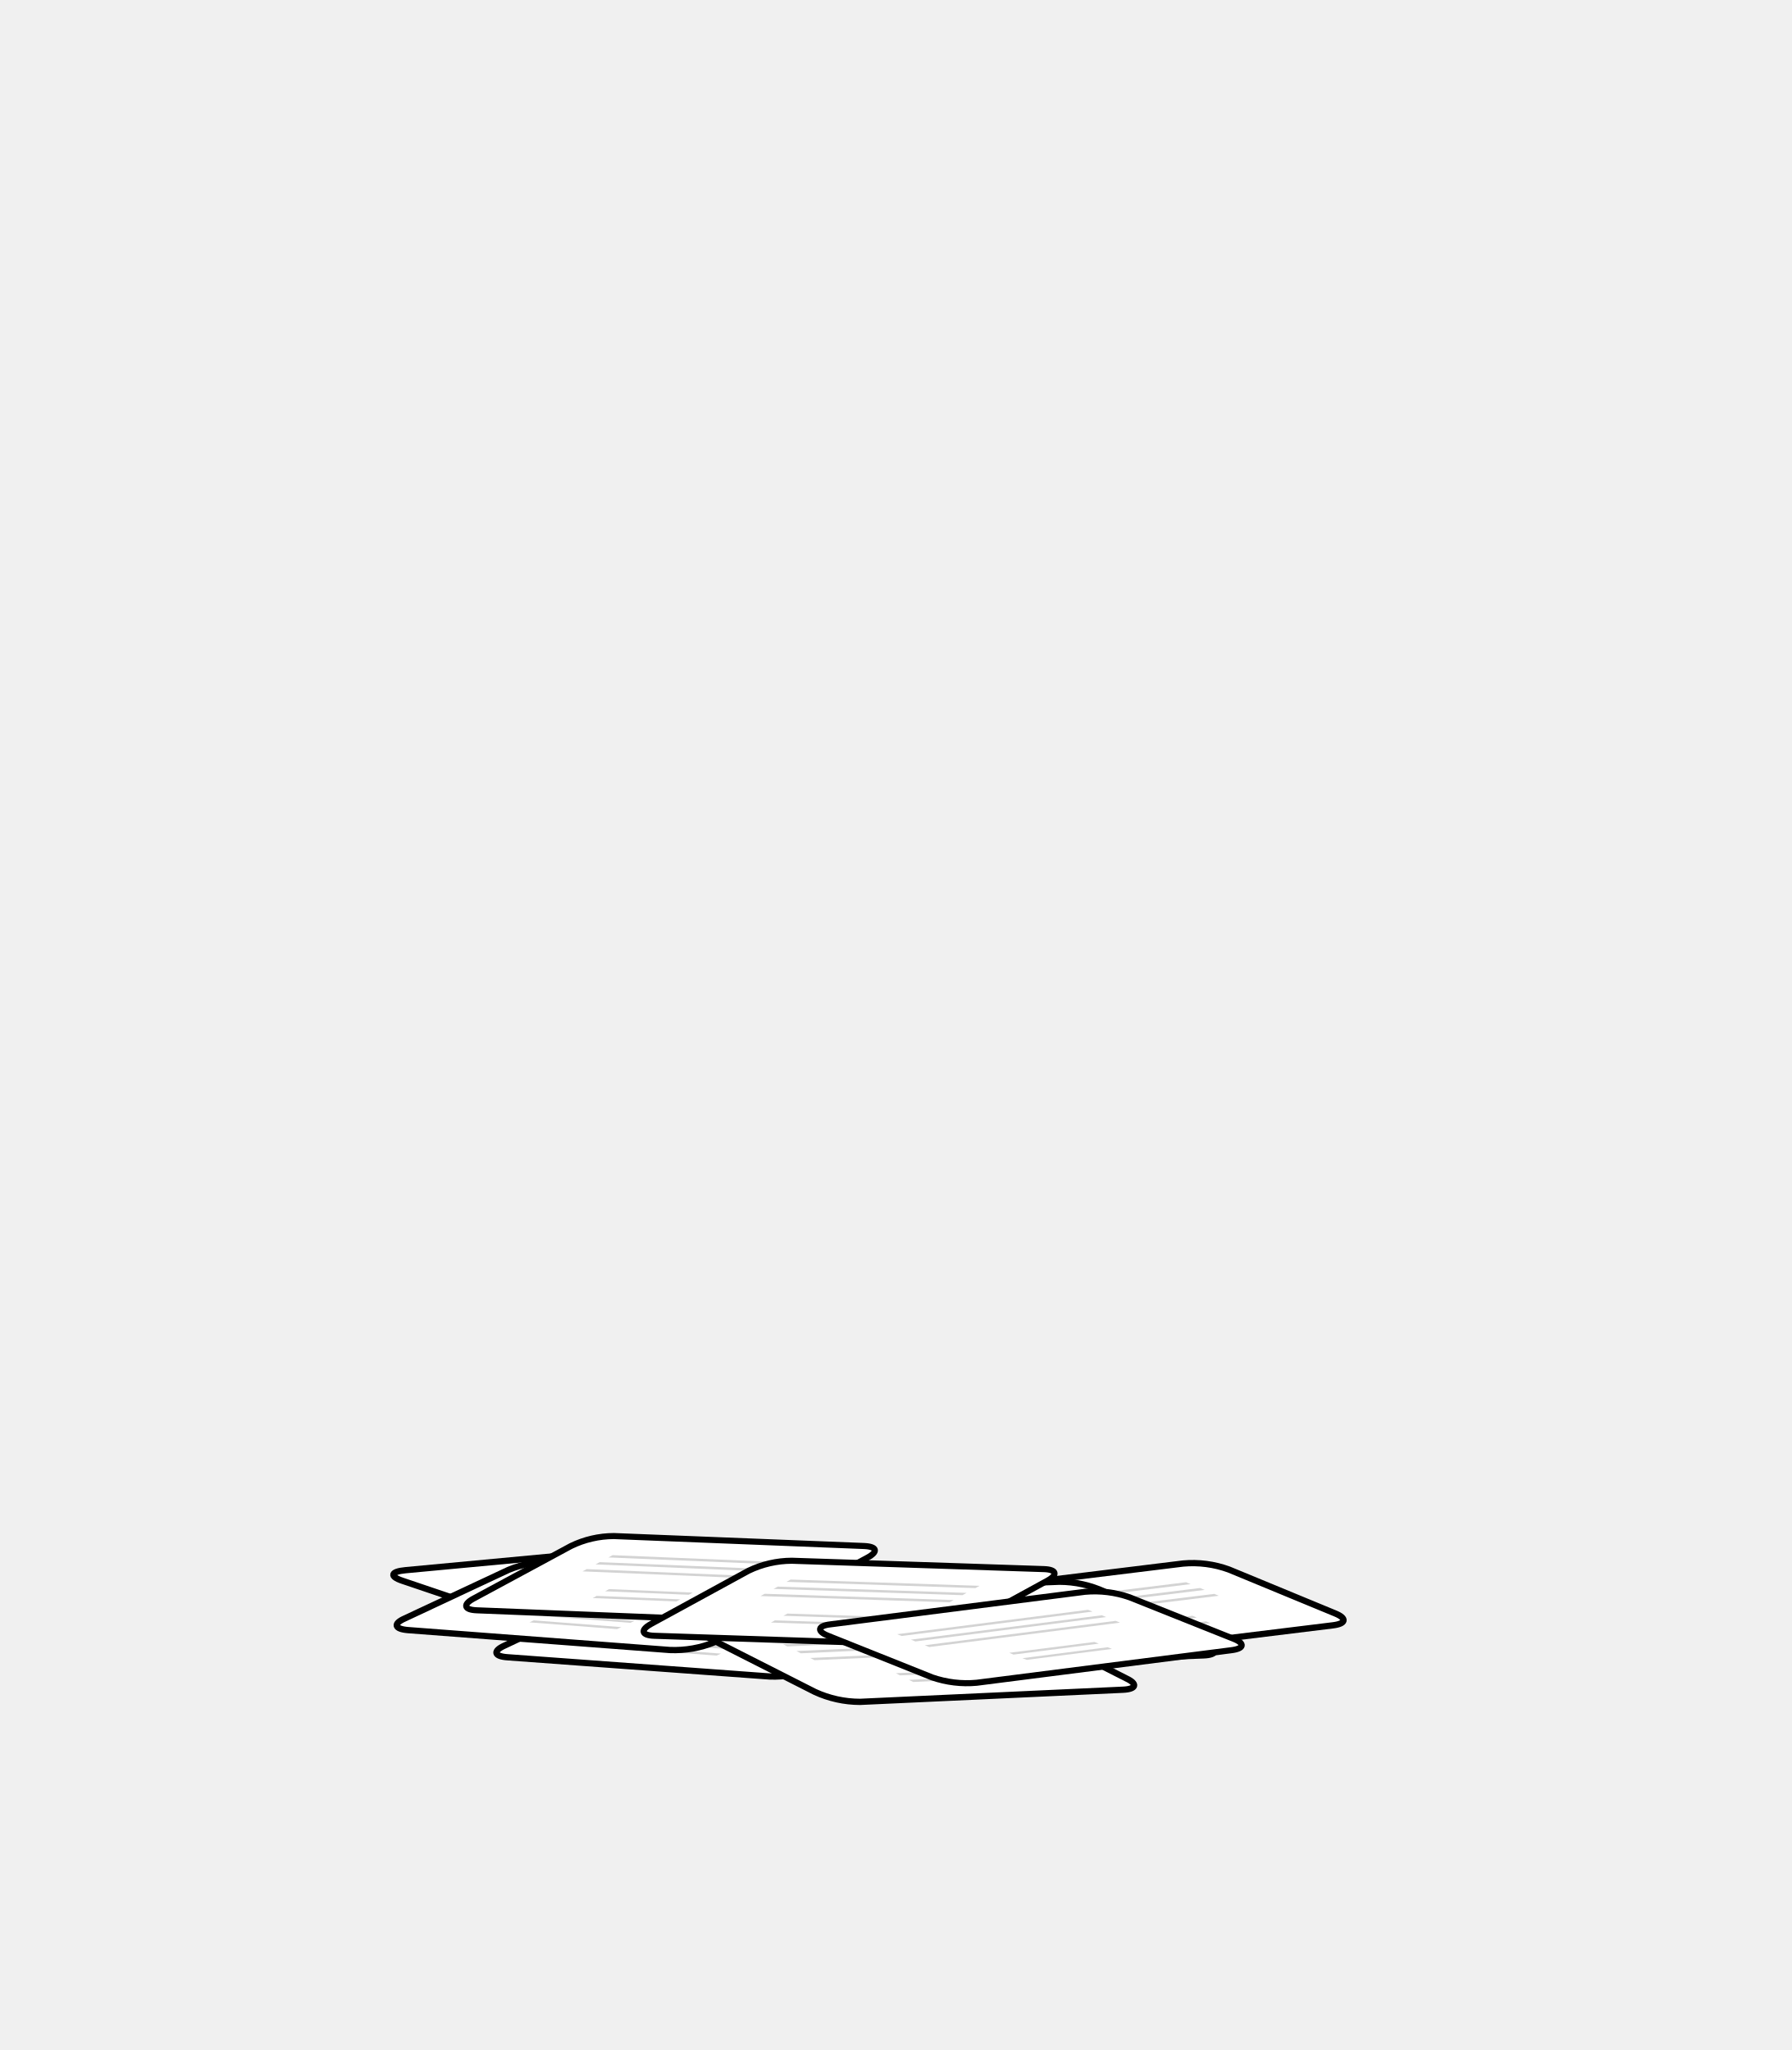
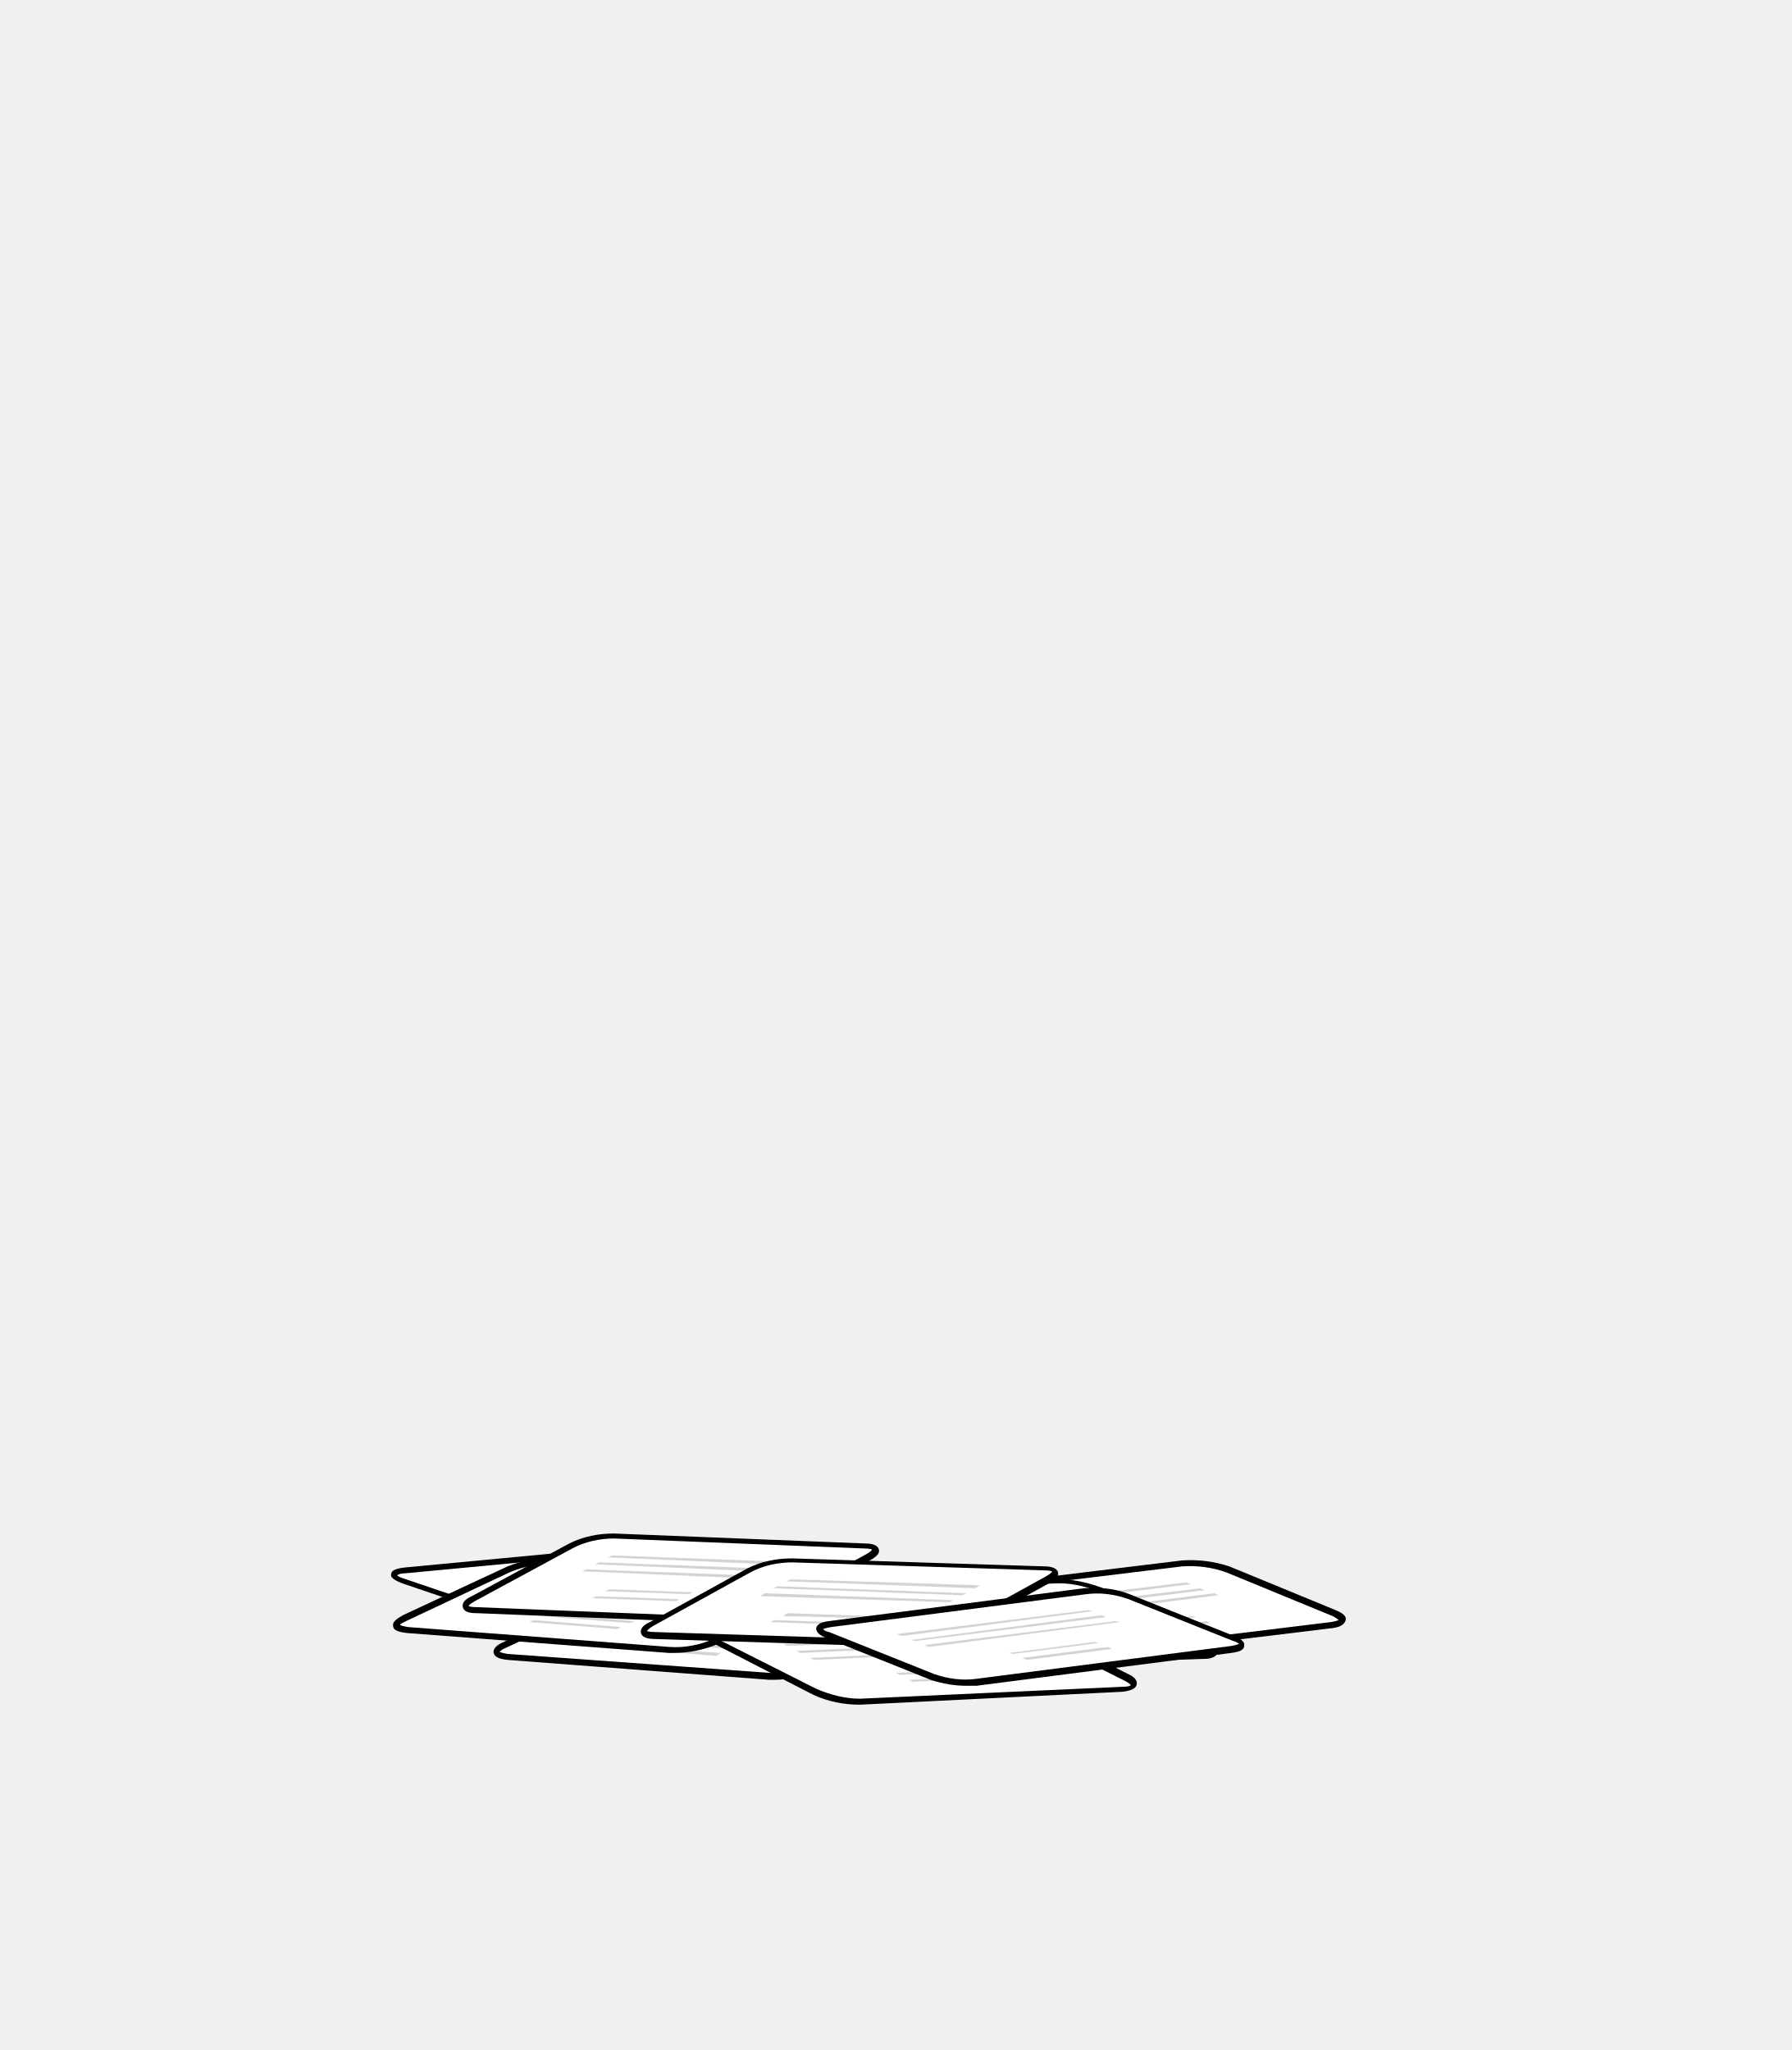
- <svg xmlns="http://www.w3.org/2000/svg" width="180" height="205.98" viewBox="0 0 180 205.98">
-   <defs>
-     <style>.a,.c,.d,.e,.f,.g{fill:#fff;stroke:#000;stroke-miterlimit:10;}.a{stroke-width:0.63px;}.b{fill:#d3d3d3;}.c{stroke-width:0.63px;}.d{stroke-width:0.63px;}.e{stroke-width:0.61px;}.f{stroke-width:0.61px;}.g{stroke-width:0.61px;}</style>
-   </defs>
-   <path class="a" d="M86.91,160.61l-29.55,2.78a14.7,14.7,0,0,1-5.12-.56l-11.82-4c-1.32-.44-1.18-.92.32-1.06L70.3,155a14.94,14.94,0,0,1,5.12.55l11.82,4C88.56,160,88.41,160.47,86.91,160.61Z" />
-   <polygon class="b" points="71.05 156.85 48.91 158.93 48.4 158.76 70.55 156.68 71.05 156.85" />
-   <polygon class="b" points="72.62 157.38 50.47 159.46 49.96 159.29 72.11 157.21 72.62 157.38" />
-   <polygon class="b" points="74.19 157.91 52.04 159.99 51.53 159.82 73.68 157.74 74.19 157.91" />
-   <polygon class="b" points="71.63 159.86 61.74 160.79 61.26 160.62 71.14 159.69 71.63 159.86" />
-   <polygon class="b" points="73.13 160.37 63.25 161.3 62.76 161.13 72.65 160.21 73.13 160.37" />
-   <path class="c" d="M70.68,163l26.06,4.12a10.79,10.79,0,0,0,4.6-.44l10.81-4.06c1.21-.45,1.12-1-.2-1.2l-26.06-4.12a10.79,10.79,0,0,0-4.6.44l-10.82,4.05C69.26,162.21,69.36,162.75,70.68,163Z" />
-   <polygon class="b" points="85.07 159.3 104.6 162.39 105.06 162.22 85.53 159.13 85.07 159.3" />
-   <polygon class="b" points="83.64 159.84 103.17 162.93 103.63 162.76 84.1 159.67 83.64 159.84" />
-   <polygon class="b" points="82.2 160.38 101.73 163.47 102.19 163.29 82.66 160.21 82.2 160.38" />
-   <polygon class="b" points="84.33 162.64 93.05 164.02 93.49 163.86 84.77 162.48 84.33 162.64" />
-   <polygon class="b" points="82.95 163.16 91.67 164.54 92.11 164.37 83.39 162.99 82.95 163.16" />
-   <path class="c" d="M51,166.52l26.32,1.93a10.72,10.72,0,0,0,4.54-.82l10.44-4.94c1.17-.55,1-1.09-.3-1.18l-26.32-1.93a10.72,10.72,0,0,0-4.54.82l-10.44,4.94C49.48,165.89,49.62,166.43,51,166.52Z" />
-   <polygon class="b" points="64.99 161.68 84.71 163.13 85.16 162.92 65.44 161.47 64.99 161.68" />
-   <polygon class="b" points="63.61 162.34 83.33 163.78 83.78 163.57 64.06 162.12 63.61 162.34" />
-   <polygon class="b" points="62.22 162.99 81.94 164.44 82.39 164.23 62.67 162.78 62.22 162.99" />
-   <polygon class="b" points="64.53 165.07 73.33 165.72 73.76 165.51 64.96 164.87 64.53 165.07" />
-   <polygon class="b" points="63.2 165.7 72 166.35 72.43 166.15 63.63 165.5 63.2 165.7" />
-   <path class="c" d="M41,163.79l26.3,2A10.76,10.76,0,0,0,71.8,165l10.46-4.9c1.17-.55,1-1.08-.3-1.18l-26.31-2a10.78,10.78,0,0,0-4.55.81l-10.46,4.9C39.48,163.15,39.61,163.68,41,163.79Z" />
-   <polygon class="b" points="55 159 74.71 160.51 75.16 160.3 55.45 158.79 55 159" />
-   <polygon class="b" points="53.62 159.64 73.33 161.16 73.78 160.95 54.06 159.44 53.62 159.64" />
-   <polygon class="b" points="52.22 160.3 71.94 161.81 72.39 161.6 52.67 160.09 52.22 160.3" />
-   <polygon class="b" points="54.53 162.38 63.33 163.06 63.75 162.86 54.96 162.18 54.53 162.38" />
-   <polygon class="b" points="53.19 163.01 61.99 163.69 62.42 163.49 53.62 162.81 53.19 163.01" />
-   <path class="d" d="M133.9,163.31l-26.26,3.23a10.92,10.92,0,0,1-4.59-.6l-10.69-4.42c-1.2-.49-1.09-1,.24-1.19l26.26-3.23a10.61,10.61,0,0,1,4.59.6l10.7,4.42C135.34,162.61,135.23,163.15,133.9,163.31Z" />
-   <polygon class="b" points="119.61 159.17 99.93 161.59 99.47 161.4 119.15 158.98 119.61 159.17" />
-   <polygon class="b" points="121.02 159.75 101.34 162.17 100.89 161.98 120.56 159.56 121.02 159.75" />
-   <polygon class="b" points="122.44 160.34 102.77 162.76 102.31 162.57 121.99 160.15 122.44 160.34" />
-   <polygon class="b" points="120.23 162.53 111.45 163.61 111.01 163.43 119.79 162.35 120.23 162.53" />
-   <polygon class="b" points="121.59 163.09 112.81 164.18 112.38 163.99 121.16 162.91 121.59 163.09" />
-   <path class="d" d="M112.82,169.78,86.4,171a10.86,10.86,0,0,1-4.53-1l-10.33-5.24c-1.15-.59-1-1.11.35-1.17l26.42-1.18a10.86,10.86,0,0,1,4.53,1l10.32,5.24C114.32,169.19,114.16,169.72,112.82,169.78Z" />
-   <polygon class="b" points="98.89 164.54 79.09 165.43 78.65 165.2 98.45 164.32 98.89 164.54" />
-   <polygon class="b" points="100.26 165.23 80.45 166.12 80.01 165.89 99.82 165.01 100.26 165.23" />
-   <polygon class="b" points="101.63 165.93 81.83 166.81 81.39 166.59 101.19 165.71 101.63 165.93" />
-   <polygon class="b" points="99.26 167.94 90.42 168.34 90 168.12 98.83 167.73 99.26 167.94" />
-   <polygon class="b" points="100.57 168.61 91.74 169 91.31 168.79 100.15 168.4 100.57 168.61" />
-   <path class="e" d="M47.89,161.8l25.15,1a9.93,9.93,0,0,0,4.31-1l9.79-5.29c1.1-.59,1-1.11-.33-1.17l-25.14-1a9.9,9.9,0,0,0-4.31,1l-9.8,5.29C46.47,161.22,46.62,161.75,47.89,161.8Z" />
-   <polygon class="b" points="61.12 156.49 79.97 157.27 80.39 157.04 61.54 156.26 61.12 156.49" />
-   <polygon class="b" points="59.83 157.19 78.67 157.97 79.09 157.74 60.24 156.96 59.83 157.19" />
-   <polygon class="b" points="58.52 157.89 77.37 158.67 77.79 158.45 58.94 157.66 58.52 157.89" />
-   <polygon class="b" points="60.79 159.89 69.2 160.24 69.6 160.02 61.19 159.67 60.79 159.89" />
-   <polygon class="b" points="59.54 160.57 67.95 160.91 68.35 160.7 59.94 160.35 59.54 160.57" />
-   <path class="d" d="M120.92,166.33l-26.43,1a10.88,10.88,0,0,1-4.53-1L79.67,161.1c-1.15-.59-1-1.12.34-1.17l26.43-1a10.88,10.88,0,0,1,4.53,1l10.29,5.29C122.41,165.75,122.26,166.28,120.92,166.33Z" />
-   <polygon class="b" points="107.02 161.01 87.21 161.79 86.77 161.57 106.58 160.79 107.02 161.01" />
-   <polygon class="b" points="108.38 161.72 88.57 162.49 88.13 162.27 107.94 161.49 108.38 161.72" />
-   <polygon class="b" points="109.75 162.42 89.94 163.2 89.5 162.97 109.31 162.19 109.75 162.42" />
-   <polygon class="b" points="107.36 164.42 98.52 164.77 98.1 164.55 106.94 164.2 107.36 164.42" />
-   <polygon class="b" points="108.67 165.09 99.83 165.44 99.41 165.22 108.25 164.88 108.67 165.09" />
-   <path class="f" d="M65.73,164.36l25.33.84a10,10,0,0,0,4.33-1l9.82-5.37c1.1-.6.94-1.13-.34-1.17l-25.33-.84a10.06,10.06,0,0,0-4.33,1l-9.82,5.36C64.29,163.79,64.45,164.32,65.73,164.36Z" />
-   <polygon class="b" points="79.01 158.94 97.99 159.57 98.41 159.34 79.43 158.71 79.01 158.94" />
-   <polygon class="b" points="77.71 159.65 96.69 160.28 97.11 160.05 78.13 159.42 77.71 159.65" />
-   <polygon class="b" points="76.4 160.37 95.38 161 95.81 160.77 76.82 160.14 76.4 160.37" />
-   <polygon class="b" points="78.7 162.35 87.17 162.63 87.58 162.41 79.11 162.13 78.7 162.35" />
-   <polygon class="b" points="77.45 163.03 85.92 163.31 86.32 163.09 77.85 162.81 77.45 163.03" />
-   <path class="g" d="M123.7,165.81l-25.58,3.27a10.71,10.71,0,0,1-4.48-.54l-10.45-4.18c-1.16-.46-1.06-1,.24-1.15L109,159.94a10.66,10.66,0,0,1,4.47.55l10.45,4.17C125.11,165.13,125,165.65,123.7,165.81Z" />
-   <polygon class="b" points="109.75 161.93 90.58 164.38 90.13 164.2 109.31 161.75 109.75 161.93" />
-   <polygon class="b" points="111.13 162.48 91.96 164.93 91.51 164.75 110.69 162.3 111.13 162.48" />
-   <polygon class="b" points="112.52 163.04 93.35 165.49 92.9 165.31 112.08 162.86 112.52 163.04" />
-   <polygon class="b" points="110.38 165.15 101.82 166.25 101.39 166.07 109.95 164.98 110.38 165.15" />
-   <polygon class="b" points="111.71 165.68 103.15 166.78 102.72 166.61 111.28 165.51 111.71 165.68" />
+ <svg xmlns="http://www.w3.org/2000/svg" version="1.1" id="Layer_1" x="0px" y="0px" viewBox="0 0 180 206" style="enable-background:new 0 0 180 206;" xml:space="preserve">
+   <style type="text/css">
+ 	.st0{fill:#FFFFFF;}
+ 	.st1{fill:#D3D3D3;}
+ </style>
+   <path class="st0" d="M86.9,160.6l-29.5,2.8c-1.7,0.1-3.5-0.1-5.1-0.6l-11.8-4c-1.3-0.4-1.2-0.9,0.3-1.1l29.6-2.8  c1.7-0.1,3.5,0.1,5.1,0.6l11.8,4C88.6,160,88.4,160.5,86.9,160.6z" />
+   <path d="M56.4,163.7c-1.4,0-2.8-0.2-4.2-0.6l-11.8-4c-0.5-0.2-1.2-0.5-1.1-0.9c0-0.4,0.5-0.6,1.5-0.7l29.6-2.8  c1.8-0.1,3.5,0.1,5.2,0.6l11.8,4c0.5,0.2,1.2,0.5,1.1,1c0,0.4-0.5,0.6-1.5,0.7l-29.6,2.8C57,163.7,56.7,163.7,56.4,163.7z   M39.9,158.3c0.1,0.1,0.3,0.2,0.6,0.3l11.8,4c1.6,0.5,3.3,0.7,5,0.5l29.5-2.8c0.5,0,0.7-0.1,0.9-0.2c-0.1-0.1-0.3-0.2-0.6-0.3  l-11.8-4c-1.6-0.5-3.3-0.6-5-0.5l-29.6,2.8C40.3,158.1,40,158.2,39.9,158.3z" />
+   <polygon class="st1" points="71.1,156.9 48.9,158.9 48.4,158.8 70.6,156.7 " />
+   <polygon class="st1" points="72.6,157.4 50.5,159.5 50,159.3 72.1,157.2 " />
+   <polygon class="st1" points="74.2,157.9 52,160 51.5,159.8 73.7,157.7 " />
+   <polygon class="st1" points="71.6,159.9 61.7,160.8 61.3,160.6 71.1,159.7 " />
+   <polygon class="st1" points="73.1,160.4 63.2,161.3 62.8,161.1 72.7,160.2 " />
+   <path class="st0" d="M70.7,163l26.1,4.1c1.5,0.2,3.1,0,4.6-0.4l10.8-4.1c1.2-0.4,1.1-1-0.2-1.2l-26.1-4.1c-1.5-0.2-3.1,0-4.6,0.4  l-10.8,4.1C69.3,162.2,69.4,162.8,70.7,163z" />
+   <path d="M98,167.5c-0.4,0-0.9,0-1.3-0.1l-26.1-4.1c-0.8-0.2-1.3-0.4-1.3-0.9c0-0.4,0.3-0.7,1.1-1l10.8-4c1.5-0.5,3.2-0.6,4.7-0.5  l26.1,4.1c0.8,0.1,1.3,0.4,1.3,0.8c0,0.4-0.3,0.7-1.1,1l-10.8,4.1C100.3,167.3,99.2,167.5,98,167.5z M70.7,162.7l26.1,4.1  c1.5,0.2,3,0,4.5-0.4l10.8-4.1c0.5-0.2,0.6-0.3,0.6-0.4c0,0-0.2-0.1-0.8-0.2l-26.1-4.1c-1.5-0.2-3,0-4.5,0.4l-10.8,4  c-0.5,0.2-0.6,0.3-0.6,0.3C70,162.4,70.1,162.6,70.7,162.7z" />
+   <polygon class="st1" points="85.1,159.3 104.6,162.4 105.1,162.2 85.5,159.1 " />
+   <polygon class="st1" points="83.6,159.8 103.2,162.9 103.6,162.8 84.1,159.7 " />
+   <polygon class="st1" points="82.2,160.4 101.7,163.5 102.2,163.3 82.7,160.2 " />
+   <polygon class="st1" points="84.3,162.6 93.1,164 93.5,163.9 84.8,162.5 " />
+   <polygon class="st1" points="82.9,163.2 91.7,164.5 92.1,164.4 83.4,163 " />
+   <path class="st0" d="M51,166.5l26.3,1.9c1.6,0.1,3.1-0.2,4.5-0.8l10.4-4.9c1.2-0.6,1-1.1-0.3-1.2l-26.3-1.9  c-1.6-0.1-3.1,0.2-4.5,0.8l-10.4,4.9C49.5,165.9,49.6,166.4,51,166.5z" />
+   <path d="M77.7,168.8c-0.1,0-0.3,0-0.4,0L51,166.8c-0.9-0.1-1.3-0.3-1.4-0.7c-0.1-0.4,0.3-0.8,1-1.1l10.4-4.9  c1.5-0.6,3.1-0.9,4.7-0.8l26.3,1.9c0.8,0.1,1.3,0.3,1.4,0.7c0.1,0.4-0.2,0.8-1,1.1L82,167.9C80.6,168.5,79.2,168.8,77.7,168.8z   M50.2,166c0,0,0.2,0.1,0.8,0.2h0l26.3,1.9c1.5,0.1,3-0.2,4.4-0.8l10.4-4.9c0.5-0.2,0.6-0.4,0.6-0.4h0c0,0-0.2-0.1-0.8-0.2  l-26.3-1.9c-1.5-0.1-3,0.2-4.4,0.8l-10.4,4.9C50.3,165.8,50.2,166,50.2,166C50.2,166,50.2,166,50.2,166z" />
+   <polygon class="st1" points="65,161.7 84.7,163.1 85.2,162.9 65.4,161.5 " />
+   <polygon class="st1" points="63.6,162.3 83.3,163.8 83.8,163.6 64.1,162.1 " />
+   <polygon class="st1" points="62.2,163 81.9,164.4 82.4,164.2 62.7,162.8 " />
+   <polygon class="st1" points="64.5,165.1 73.3,165.7 73.8,165.5 65,164.9 " />
+   <polygon class="st1" points="63.2,165.7 72,166.4 72.4,166.1 63.6,165.5 " />
+   <path class="st0" d="M41,163.8l26.3,2c1.5,0.1,3.1-0.2,4.5-0.8l10.5-4.9c1.2-0.6,1-1.1-0.3-1.2l-26.3-2c-1.6-0.1-3.1,0.2-4.5,0.8  l-10.5,4.9C39.5,163.1,39.6,163.7,41,163.8z" />
+   <path d="M67.7,166.1c-0.2,0-0.3,0-0.5,0l-26.3-2c-0.9-0.1-1.4-0.3-1.4-0.7c-0.1-0.4,0.3-0.7,1-1.1l10.5-4.9c1.5-0.6,3.1-0.9,4.7-0.8  l26.3,2c0.8,0.1,1.3,0.3,1.4,0.7c0.1,0.4-0.3,0.8-1,1.1l-10.5,4.9C70.6,165.8,69.2,166.1,67.7,166.1z M41,163.5l26.3,2  c1.5,0.1,3-0.2,4.4-0.8l10.4-4.9c0.5-0.2,0.6-0.4,0.6-0.4h0c0,0-0.2-0.1-0.8-0.2l-26.3-2c-1.5-0.1-3,0.2-4.4,0.8l-10.4,4.9  c-0.4,0.2-0.6,0.3-0.6,0.4C40.2,163.3,40.4,163.4,41,163.5L41,163.5z" />
+   <polygon class="st1" points="55,159 74.7,160.5 75.2,160.3 55.5,158.8 " />
+   <polygon class="st1" points="53.6,159.6 73.3,161.2 73.8,160.9 54.1,159.4 " />
+   <polygon class="st1" points="52.2,160.3 71.9,161.8 72.4,161.6 52.7,160.1 " />
+   <polygon class="st1" points="54.5,162.4 63.3,163.1 63.8,162.9 55,162.2 " />
+   <polygon class="st1" points="53.2,163 62,163.7 62.4,163.5 53.6,162.8 " />
+   <path class="st0" d="M133.9,163.3l-26.3,3.2c-1.6,0.1-3.1-0.1-4.6-0.6l-10.7-4.4c-1.2-0.5-1.1-1,0.2-1.2l26.3-3.2  c1.6-0.1,3.1,0.1,4.6,0.6l10.7,4.4C135.3,162.6,135.2,163.1,133.9,163.3z" />
+   <path d="M106.7,166.9c-1.3,0-2.6-0.2-3.8-0.7l-10.7-4.4c-0.3-0.1-1.1-0.4-1-1c0-0.4,0.5-0.7,1.3-0.8l26.3-3.2  c1.6-0.1,3.2,0.1,4.7,0.6l10.7,4.4c0.7,0.3,1.1,0.6,1,1c-0.1,0.4-0.5,0.7-1.3,0.8l-26.3,3.2C107.4,166.9,107,166.9,106.7,166.9z   M91.8,160.9c0,0,0.2,0.1,0.6,0.3l10.7,4.4c1.4,0.5,2.9,0.7,4.4,0.6l26.2-3.2c0.6-0.1,0.8-0.2,0.8-0.2c0,0-0.2-0.2-0.6-0.4  l-10.7-4.4c-1.4-0.5-2.9-0.7-4.4-0.6l-26.3,3.2C92.1,160.7,91.9,160.9,91.8,160.9C91.8,160.9,91.8,160.9,91.8,160.9z" />
+   <polygon class="st1" points="119.6,159.2 99.9,161.6 99.5,161.4 119.2,159 " />
+   <polygon class="st1" points="121,159.8 101.3,162.2 100.9,162 120.6,159.6 " />
+   <polygon class="st1" points="122.4,160.3 102.8,162.8 102.3,162.6 122,160.1 " />
+   <polygon class="st1" points="120.2,162.5 111.4,163.6 111,163.4 119.8,162.4 " />
+   <polygon class="st1" points="121.6,163.1 112.8,164.2 112.4,164 121.2,162.9 " />
+   <path class="st0" d="M112.8,169.8L86.4,171c-1.6,0-3.1-0.3-4.5-1l-10.3-5.2c-1.2-0.6-1-1.1,0.3-1.2l26.4-1.2c1.6,0,3.1,0.3,4.5,1  l10.3,5.2C114.3,169.2,114.2,169.7,112.8,169.8z" />
+   <path d="M86.4,171.3c-1.6,0-3.2-0.3-4.7-1L71.4,165c-0.7-0.4-1-0.7-0.9-1.1c0.1-0.4,0.5-0.6,1.4-0.7l26.4-1.2c1.6,0,3.2,0.4,4.7,1  l10.3,5.2c0.7,0.3,1,0.7,0.9,1.1c-0.1,0.4-0.6,0.6-1.4,0.7L86.4,171.3z M71.1,164.1c0,0,0.1,0.2,0.6,0.4l10.3,5.2  c1.4,0.6,2.9,1,4.4,1l26.4-1.2c0.6,0,0.8-0.1,0.8-0.2c0,0-0.2-0.2-0.6-0.4l-10.3-5.2c-1.4-0.6-2.9-1-4.4-1l-26.4,1.2  C71.3,163.9,71.1,164,71.1,164.1z" />
+   <polygon class="st1" points="98.9,164.5 79.1,165.4 78.7,165.2 98.4,164.3 " />
+   <polygon class="st1" points="100.3,165.2 80.4,166.1 80,165.9 99.8,165 " />
+   <polygon class="st1" points="101.6,165.9 81.8,166.8 81.4,166.6 101.2,165.7 " />
+   <polygon class="st1" points="99.3,167.9 90.4,168.3 90,168.1 98.8,167.7 " />
+   <polygon class="st1" points="100.6,168.6 91.7,169 91.3,168.8 100.2,168.4 " />
+   <path class="st0" d="M47.9,161.8l25.2,1c1.5,0,3-0.3,4.3-1l9.8-5.3c1.1-0.6,1-1.1-0.3-1.2l-25.1-1c-1.5,0-3,0.3-4.3,1l-9.8,5.3  C46.5,161.2,46.6,161.8,47.9,161.8z" />
+   <path d="M73,163.1l-25.2-1c-0.8,0-1.2-0.2-1.3-0.6c-0.1-0.4,0.2-0.8,0.9-1.1l9.8-5.3c1.4-0.7,2.9-1,4.5-1l25.2,1  c0.8,0,1.3,0.2,1.4,0.6c0.1,0.4-0.2,0.7-0.9,1.1l-9.8,5.3C76.1,162.7,74.6,163.1,73,163.1z M47.1,161.4c0,0,0.2,0.1,0.8,0.1h0  l25.1,1c1.4,0,2.9-0.3,4.2-1l9.8-5.3c0.5-0.3,0.6-0.4,0.6-0.5c0,0-0.2-0.1-0.8-0.1l-25.1-1c-1.4,0-2.9,0.3-4.2,1l-9.8,5.3  C47.2,161.2,47.1,161.3,47.1,161.4C47.1,161.4,47.1,161.4,47.1,161.4z" />
+   <polygon class="st1" points="61.1,156.5 80,157.3 80.4,157 61.5,156.3 " />
+   <polygon class="st1" points="59.8,157.2 78.7,158 79.1,157.7 60.2,157 " />
+   <polygon class="st1" points="58.5,157.9 77.4,158.7 77.8,158.4 58.9,157.7 " />
+   <polygon class="st1" points="60.8,159.9 69.2,160.2 69.6,160 61.2,159.7 " />
+   <polygon class="st1" points="59.5,160.6 67.9,160.9 68.3,160.7 59.9,160.4 " />
+   <path class="st0" d="M120.9,166.3l-26.4,1c-1.6,0-3.1-0.3-4.5-1l-10.3-5.2c-1.2-0.6-1-1.1,0.3-1.2l26.4-1c1.6,0,3.1,0.3,4.5,1  l10.3,5.3C122.4,165.8,122.3,166.3,120.9,166.3z" />
+   <path d="M94.5,167.6c-1.6,0-3.2-0.3-4.7-1l-10.3-5.2c-0.7-0.4-1-0.7-0.9-1.1c0.1-0.4,0.6-0.6,1.4-0.6l26.4-1c1.6,0,3.2,0.4,4.7,1  l10.3,5.3c0.7,0.3,1,0.7,0.9,1.1c-0.1,0.4-0.6,0.6-1.4,0.6L94.5,167.6z M79.2,160.4c0,0,0.1,0.2,0.6,0.4l10.3,5.2  c1.4,0.6,2.9,1,4.4,1l26.4-1c0.6,0,0.8-0.1,0.8-0.2c0,0-0.2-0.2-0.6-0.4l-10.3-5.3c-1.4-0.6-2.9-1-4.4-1l-26.4,1  C79.4,160.3,79.3,160.4,79.2,160.4z" />
+   <polygon class="st1" points="107,161 87.2,161.8 86.8,161.6 106.6,160.8 " />
+   <polygon class="st1" points="108.4,161.7 88.6,162.5 88.1,162.3 107.9,161.5 " />
+   <polygon class="st1" points="109.8,162.4 89.9,163.2 89.5,163 109.3,162.2 " />
+   <polygon class="st1" points="107.4,164.4 98.5,164.8 98.1,164.6 106.9,164.2 " />
+   <polygon class="st1" points="108.7,165.1 99.8,165.4 99.4,165.2 108.2,164.9 " />
+   <path class="st0" d="M65.7,164.4l25.3,0.8c1.5,0,3-0.3,4.3-1l9.8-5.4c1.1-0.6,0.9-1.1-0.3-1.2l-25.3-0.8c-1.5,0-3,0.3-4.3,1  l-9.8,5.4C64.3,163.8,64.4,164.3,65.7,164.4z" />
+   <path d="M91.1,165.5l-25.3-0.8c-0.8,0-1.3-0.2-1.4-0.6c-0.1-0.4,0.2-0.8,0.9-1.1l9.8-5.4c1.4-0.7,2.9-1,4.5-1l25.3,0.8  c0.8,0,1.3,0.2,1.4,0.6c0.1,0.4-0.2,0.8-0.9,1.1l-9.8,5.4C94.1,165.1,92.6,165.5,91.1,165.5z M65,163.9c0,0,0.2,0.1,0.8,0.1h0  l25.3,0.8c1.4,0,2.9-0.3,4.2-1l9.8-5.4c0.5-0.3,0.6-0.4,0.6-0.5c0,0-0.2-0.1-0.8-0.1l-25.3-0.8c-1.4,0-2.9,0.3-4.2,1l-9.8,5.4  C65.1,163.7,65,163.9,65,163.9C65,163.9,65,163.9,65,163.9z" />
+   <polygon class="st1" points="79,158.9 98,159.6 98.4,159.3 79.4,158.7 " />
+   <polygon class="st1" points="77.7,159.6 96.7,160.3 97.1,160.1 78.1,159.4 " />
+   <polygon class="st1" points="76.4,160.4 95.4,161 95.8,160.8 76.8,160.1 " />
+   <polygon class="st1" points="78.7,162.4 87.2,162.6 87.6,162.4 79.1,162.1 " />
+   <polygon class="st1" points="77.4,163 85.9,163.3 86.3,163.1 77.8,162.8 " />
+   <path class="st0" d="M123.7,165.8l-25.6,3.3c-1.5,0.1-3,0-4.5-0.5l-10.4-4.2c-1.2-0.5-1.1-1,0.2-1.1l25.6-3.3c1.5-0.1,3,0.1,4.5,0.6  l10.4,4.2C125.1,165.1,125,165.6,123.7,165.8z" />
+   <path d="M97.1,169.4c-1.2,0-2.4-0.2-3.6-0.6l-10.5-4.2c-0.7-0.3-1-0.6-1-1c0.1-0.4,0.5-0.6,1.3-0.7l25.6-3.3c1.6-0.1,3.1,0,4.6,0.6  l10.5,4.2c0.7,0.3,1.1,0.6,1,1c0,0.4-0.5,0.6-1.3,0.7l-25.6,3.3C97.8,169.4,97.5,169.4,97.1,169.4z M82.7,163.7c0,0,0.1,0.2,0.6,0.3  l10.5,4.2c1.4,0.5,2.9,0.7,4.3,0.5l25.6-3.3c0.6-0.1,0.7-0.2,0.8-0.2c0,0-0.2-0.2-0.6-0.3l-10.5-4.2c-1.4-0.5-2.9-0.7-4.3-0.5  l-25.6,3.3C82.9,163.6,82.7,163.7,82.7,163.7z" />
+   <polygon class="st1" points="109.8,161.9 90.6,164.4 90.1,164.2 109.3,161.8 " />
+   <polygon class="st1" points="111.1,162.5 92,164.9 91.5,164.8 110.7,162.3 " />
+   <polygon class="st1" points="112.5,163 93.3,165.5 92.9,165.3 112.1,162.9 " />
+   <polygon class="st1" points="110.4,165.1 101.8,166.2 101.4,166.1 109.9,165 " />
+   <polygon class="st1" points="111.7,165.7 103.2,166.8 102.7,166.6 111.3,165.5 " />
</svg>
